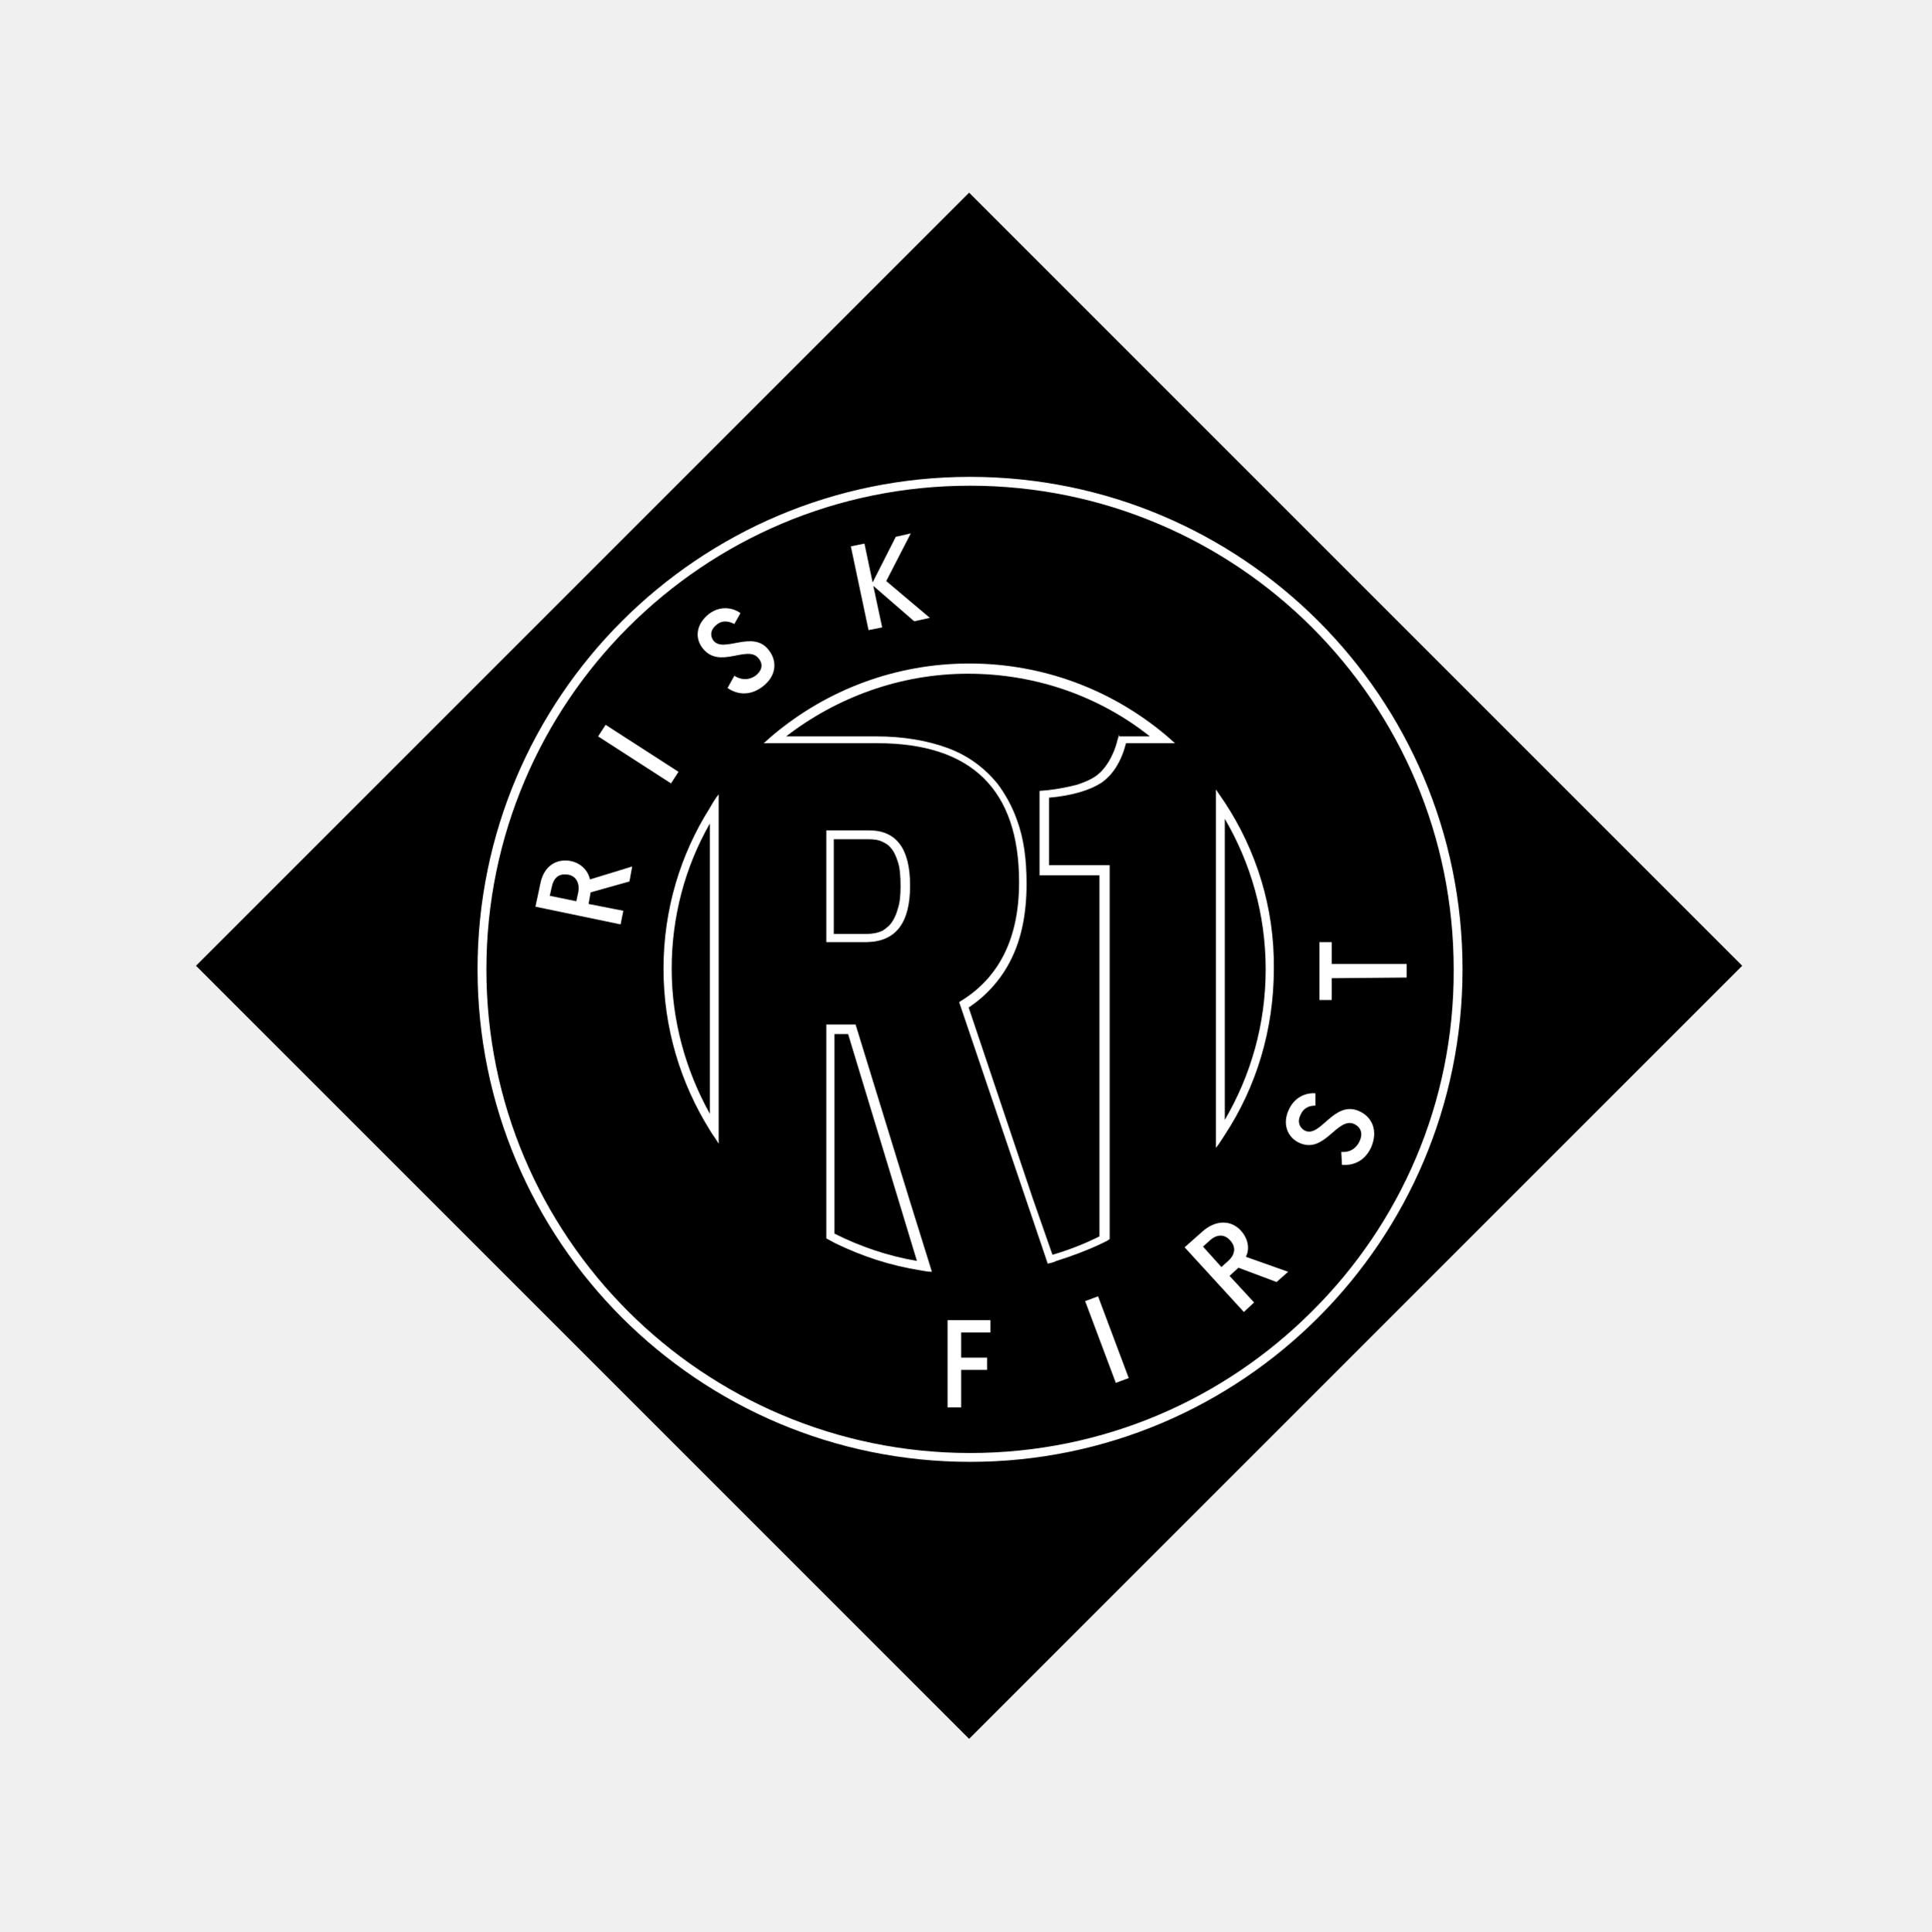
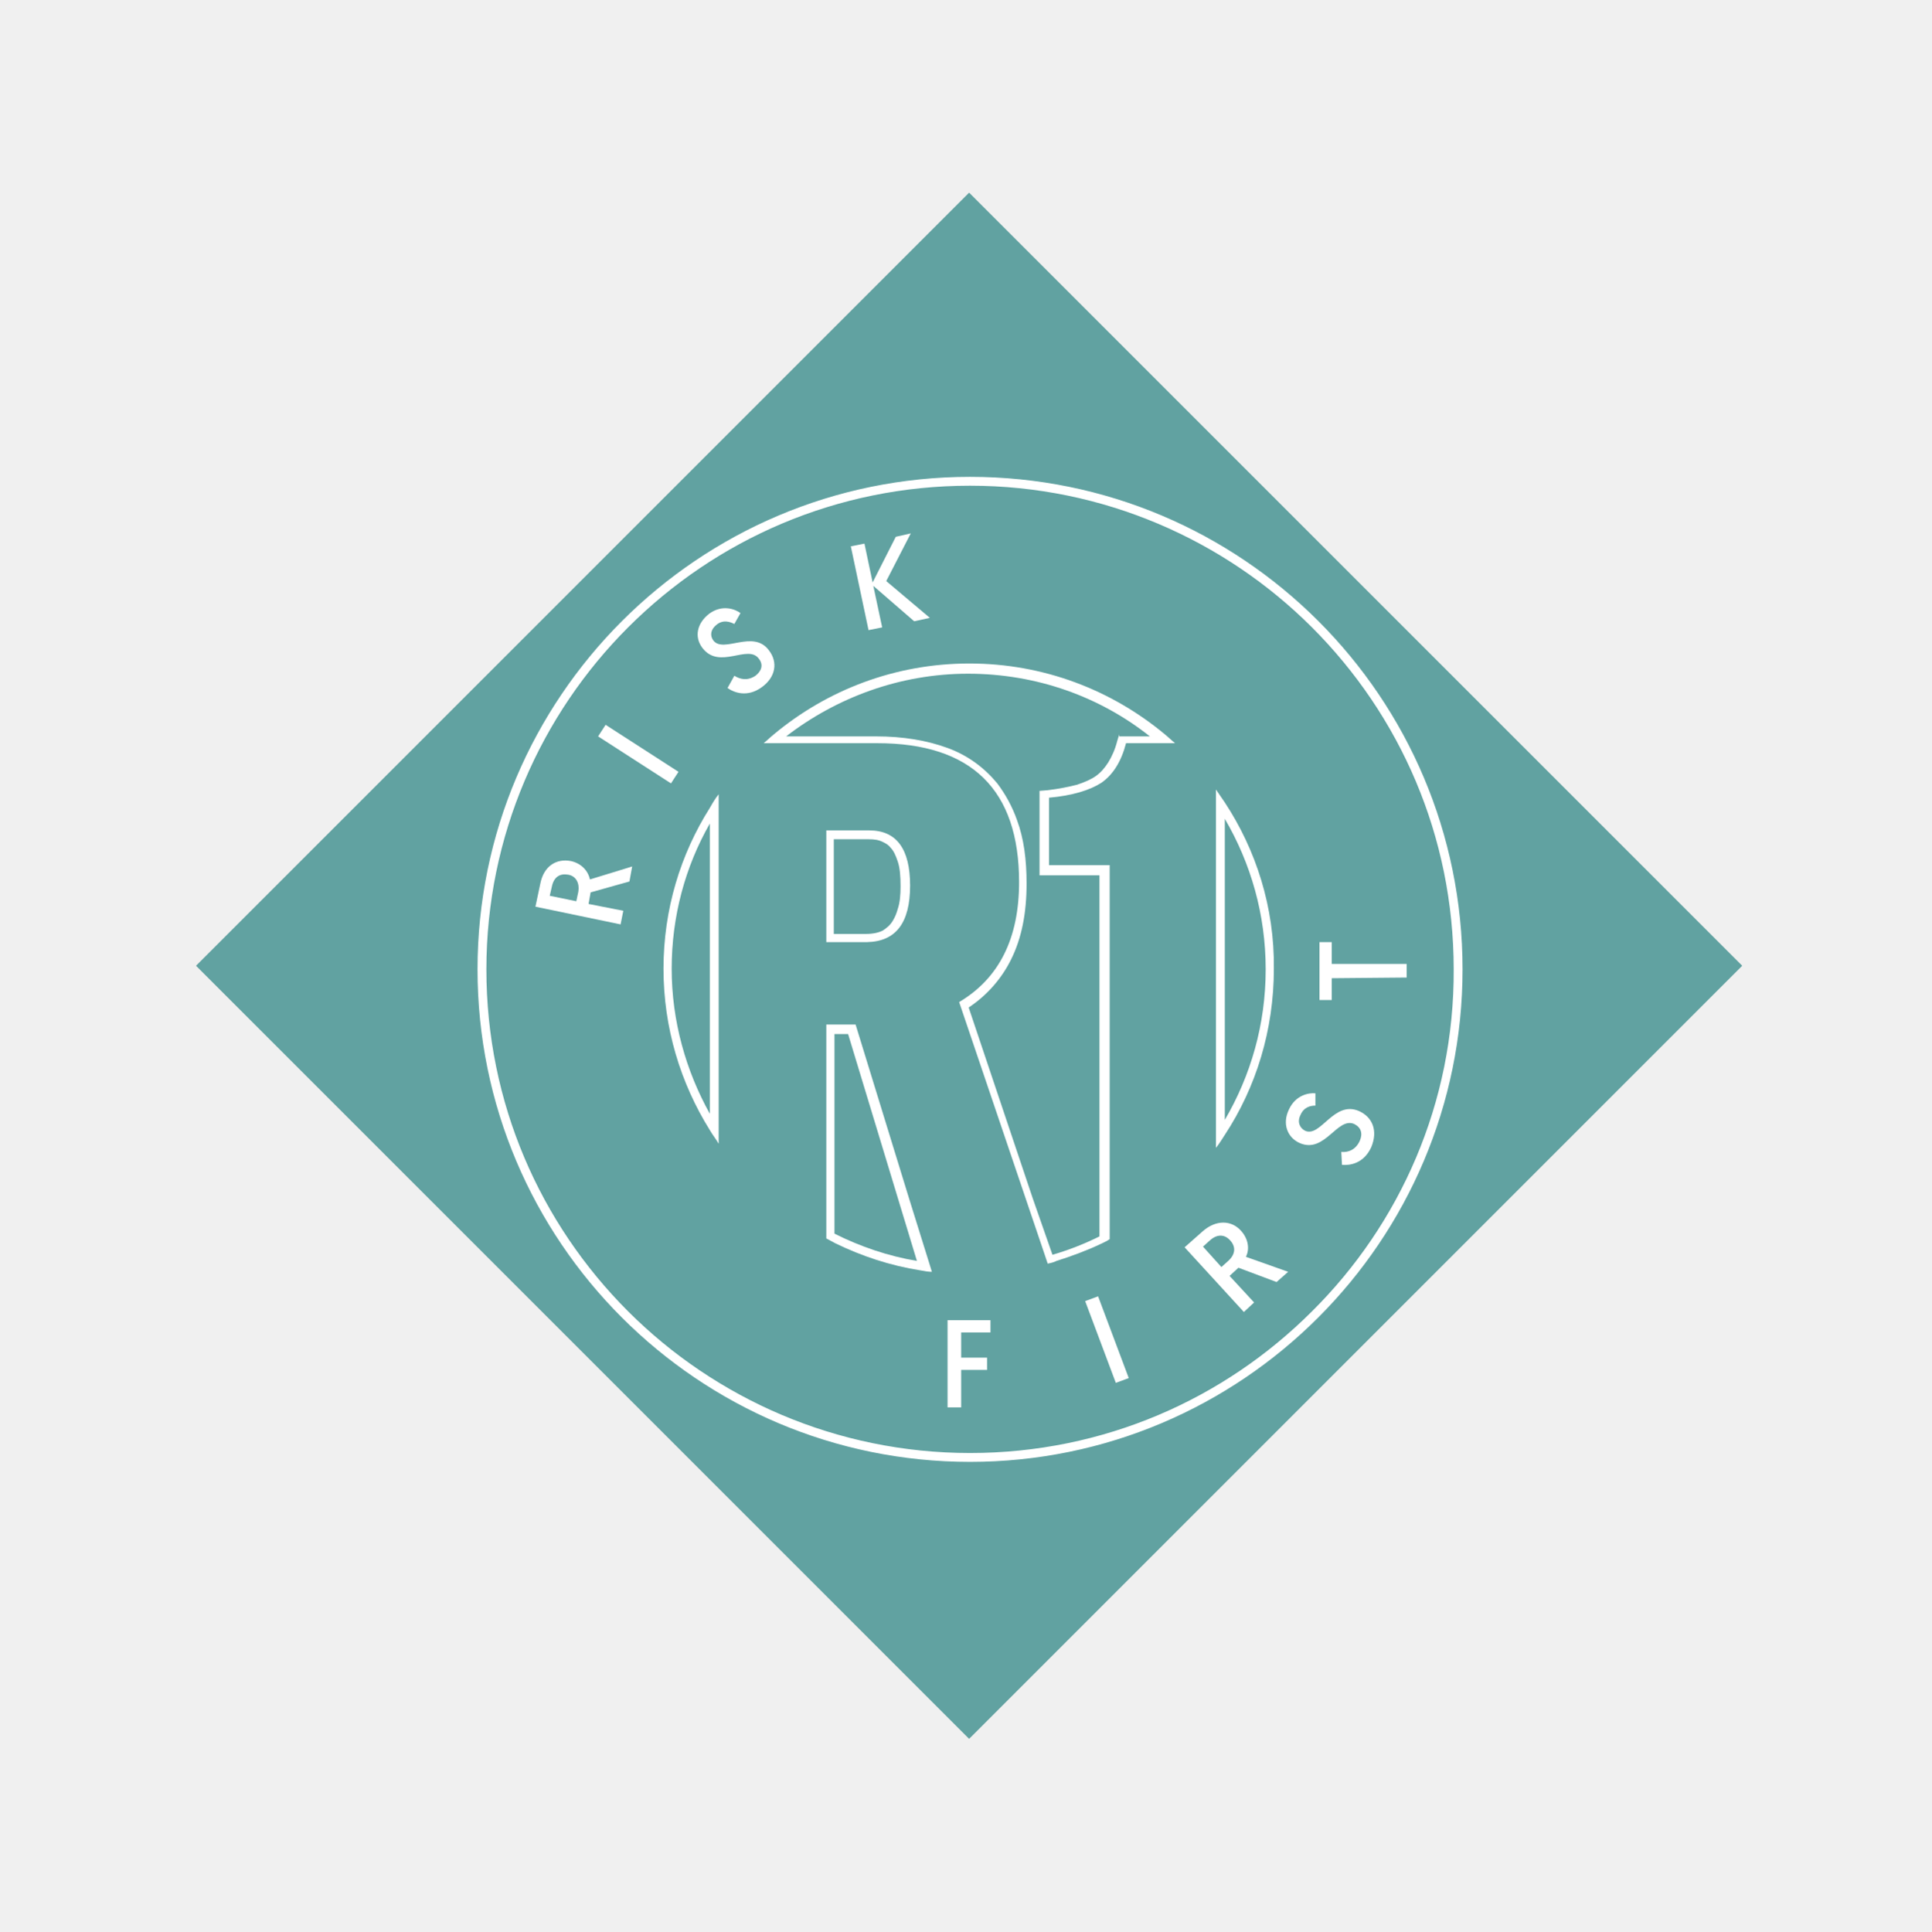
<svg xmlns="http://www.w3.org/2000/svg" version="1.1" id="Layer_1" x="0px" y="0px" viewBox="0 0 283.5 283.5" style="enable-background:new 0 0 283.5 283.5;" xml:space="preserve">
  <style type="text/css">
	.st0{fill:#FFFFFF;}
+ 	.st1{fill:#61a2a1;}
</style>
-   <rect x="62" y="61.5" transform="matrix(0.7071 0.7071 -0.7071 0.7071 141.9108 -59.045)" width="160.5" height="160.5" />
+   <rect x="62" y="61.5" class="st1" transform="matrix(0.7071 0.7071 -0.7071 0.7071 141.9108 -59.045)" width="160.5" height="160.5" />
  <g>
-     <path class="st0" d="M142.4,70c-39.9,0-72.3,32.4-72.3,72.3c0,39.9,32.4,72.3,72.3,72.3c39.9,0,72.3-32.4,72.3-72.3   C214.7,102.3,182.3,70,142.4,70z M192.6,192.5c-12.9,12.9-30.6,20.8-50.2,20.8c-19.6,0-37.4-8-50.2-20.8   c-12.9-12.9-20.8-30.6-20.8-50.2c0-19.6,8-37.4,20.8-50.2c12.9-12.9,30.6-20.8,50.2-20.8c19.6,0,37.4,8,50.2,20.8   c12.9,12.9,20.8,30.6,20.8,50.2C213.5,161.9,205.5,179.7,192.6,192.5z" />
+     <path fill="#61a2a1" class="st0" d="M142.4,70c-39.9,0-72.3,32.4-72.3,72.3c0,39.9,32.4,72.3,72.3,72.3c39.9,0,72.3-32.4,72.3-72.3   C214.7,102.3,182.3,70,142.4,70z M192.6,192.5c-12.9,12.9-30.6,20.8-50.2,20.8c-19.6,0-37.4-8-50.2-20.8   c-12.9-12.9-20.8-30.6-20.8-50.2c0-19.6,8-37.4,20.8-50.2c12.9-12.9,30.6-20.8,50.2-20.8c19.6,0,37.4,8,50.2,20.8   c12.9,12.9,20.8,30.6,20.8,50.2C213.5,161.9,205.5,179.7,192.6,192.5z" />
    <g>
      <path class="st0" d="M78.6,133.1l0.7-3.3c0.5-2.7,2.4-3.8,4.5-3.4c1.4,0.3,2.5,1.3,2.8,2.7l6.2-1.9l-0.4,2.2l-5.7,1.6l-0.3,1.7    l5.1,1l-0.4,2L78.6,133.1z M84.9,130.9c0.2-1.2-0.3-2.3-1.5-2.5c-1.2-0.2-2.1,0.3-2.4,1.8l-0.3,1.3l3.9,0.8L84.9,130.9z" />
      <path class="st0" d="M87.8,108.1l1.1-1.7l10.7,6.9l-1.1,1.7L87.8,108.1z" />
      <path class="st0" d="M107.8,99.2c0.8,0.5,1.9,0.8,3.1,0c0.9-0.7,1.2-1.6,0.5-2.5c-1.6-2.2-5.8,1.7-8.3-1.6c-1.2-1.6-0.8-3.6,1-5    c1.9-1.4,3.8-0.7,4.6-0.1l-0.9,1.6c-0.6-0.3-1.6-0.7-2.6,0.1c-0.9,0.7-1,1.6-0.5,2.3c1.5,2,5.9-1.7,8.2,1.5c1.3,1.7,1,3.9-1.1,5.4    c-2.1,1.5-4,0.8-5,0.1L107.8,99.2z" />
      <path class="st0" d="M124.9,80.2l2-0.4l1.2,5.7l3.4-6.7l2.2-0.5l-3.6,7l6.4,5.4l-2.3,0.5l-6-5.2l1.3,6.1l-2,0.4L124.9,80.2z" />
    </g>
    <g>
      <path class="st0" d="M195.5,143.6l0,3.2l-1.8,0l0-8.5l1.8,0l0,3.2l11,0l0,2L195.5,143.6z" />
      <path class="st0" d="M196.9,169.1c1,0.1,2.1-0.3,2.7-1.6c0.5-1.1,0.2-2-0.8-2.5c-2.5-1.1-4.3,4.4-8,2.8c-1.8-0.8-2.6-2.8-1.6-4.9    c1-2.2,3-2.5,3.9-2.4l0,1.8c-0.7,0-1.7,0.2-2.2,1.4c-0.5,1-0.1,1.9,0.7,2.3c2.3,1,4.2-4.5,7.9-2.9c2,0.9,2.8,2.9,1.8,5.3    c-1.1,2.4-3.1,2.7-4.3,2.6L196.9,169.1z" />
      <path class="st0" d="M173.9,183.1l2.6-2.3c2-1.8,4.3-1.7,5.7-0.1c1,1.1,1.3,2.6,0.7,3.8l6.2,2.2l-1.7,1.5l-5.6-2.1l-1.3,1.2    l3.6,3.9l-1.5,1.4L173.9,183.1z M180.3,185.1c1-0.9,1.2-2,0.3-3c-0.8-0.9-1.9-1-3,0l-1,0.9l2.7,3L180.3,185.1z" />
      <path class="st0" d="M159.3,191l1.9-0.7l4.5,12l-1.9,0.7L159.3,191z" />
      <path class="st0" d="M139.1,193.8l6.3,0l0,1.8l-4.3,0l0,3.7l3.8,0l0,1.8l-3.8,0l0,5.5l-2,0L139.1,193.8z" />
    </g>
    <g>
      <path class="st0" d="M179.8,117.8c-0.4-0.6-0.9-1.3-1.3-1.9v2.1v48.3v2.2c0.5-0.6,0.9-1.3,1.3-1.9c4.6-7,7.2-15.4,7.2-24.4    C187.1,133.2,184.4,124.8,179.8,117.8z M179.8,120.2c3.8,6.5,6,14,6,22.1c0,8.1-2.2,15.6-6,22.1V120.2z" />
      <path class="st0" d="M97.4,142.2c0,8.7,2.5,16.8,6.8,23.7c0.4,0.7,0.9,1.3,1.3,2v-2.2v-46.9v-2.2c-0.5,0.6-0.9,1.3-1.3,2    C99.9,125.4,97.4,133.5,97.4,142.2z M104.2,163.5c-3.5-6.3-5.6-13.6-5.6-21.3c0-7.7,2-15,5.6-21.3V163.5z" />
      <path class="st0" d="M142.3,97.4c-10.9,0-20.9,3.9-28.7,10.4c-0.5,0.4-1,0.9-1.5,1.3h1.9h14.8c13.8,0,20.8,6.8,20.8,20.4    c0,8.2-2.9,14.1-8.8,17.6l12.6,37.2l0.4,1.2c0.5-0.1,0.9-0.2,1.3-0.4c2.2-0.7,4.4-1.5,6.5-2.5c0.4-0.2,0.9-0.4,1.3-0.7v-1.4v-4.5    V127H154v-9.9c3.4-0.3,6-1.1,7.7-2.2c1.7-1.2,2.9-3.1,3.6-5.8h5.3h1.9c-0.5-0.4-1-0.9-1.5-1.3C163.2,101.3,153.2,97.4,142.3,97.4z     M164.3,107.8l-0.3,1c-0.3,1.2-0.8,2.3-1.3,3.1c-0.5,0.8-1.1,1.5-1.8,2c-0.7,0.5-1.6,0.9-2.8,1.3c-1.2,0.3-2.6,0.6-4.3,0.8    l-1.2,0.1v12.4h8.8v53c-2.2,1.1-4.5,2-6.9,2.7l-2.9-8.3l-9.4-28c2.7-1.8,4.8-4.2,6.2-7c1.6-3.2,2.3-6.9,2.3-11.2    c0-3.5-0.4-6.6-1.4-9.3c-0.7-2-1.7-3.8-2.9-5.4c-1.9-2.3-4.3-4.1-7.3-5.2c-3-1.1-6.5-1.7-10.5-1.7h-13.2    c7.4-5.7,16.7-9.2,26.7-9.2c10.1,0,19.4,3.4,26.7,9.2H164.3z" />
      <path class="st0" d="M133.5,176.1L133.5,176.1l-7.9-25.7h-4.3v25.7v4.3v1.4c0.4,0.2,0.9,0.5,1.3,0.7c3.9,1.9,8.1,3.3,12.6,4    c0.5,0.1,1.1,0.2,1.6,0.2l-0.4-1.3L133.5,176.1z M122.5,181.1v-29.3h2l10.1,33.3C130.4,184.4,126.3,183,122.5,181.1z" />
      <path class="st0" d="M133.6,130c0-5.4-2-8.1-6-8.1h-6.3v16.4h6C131.5,138.2,133.6,135.5,133.6,130z M122.5,123.2l5,0    c0.9,0,1.5,0.1,2.1,0.4c0.4,0.2,0.8,0.4,1.1,0.8c0.5,0.5,0.8,1.2,1.1,2.1c0.3,0.9,0.4,2.1,0.4,3.6c0,1.3-0.1,2.4-0.4,3.3    c-0.2,0.7-0.4,1.2-0.7,1.7c-0.4,0.7-0.9,1.1-1.5,1.5c-0.6,0.3-1.4,0.5-2.5,0.5h-4.7V123.2z" />
    </g>
  </g>
</svg>
